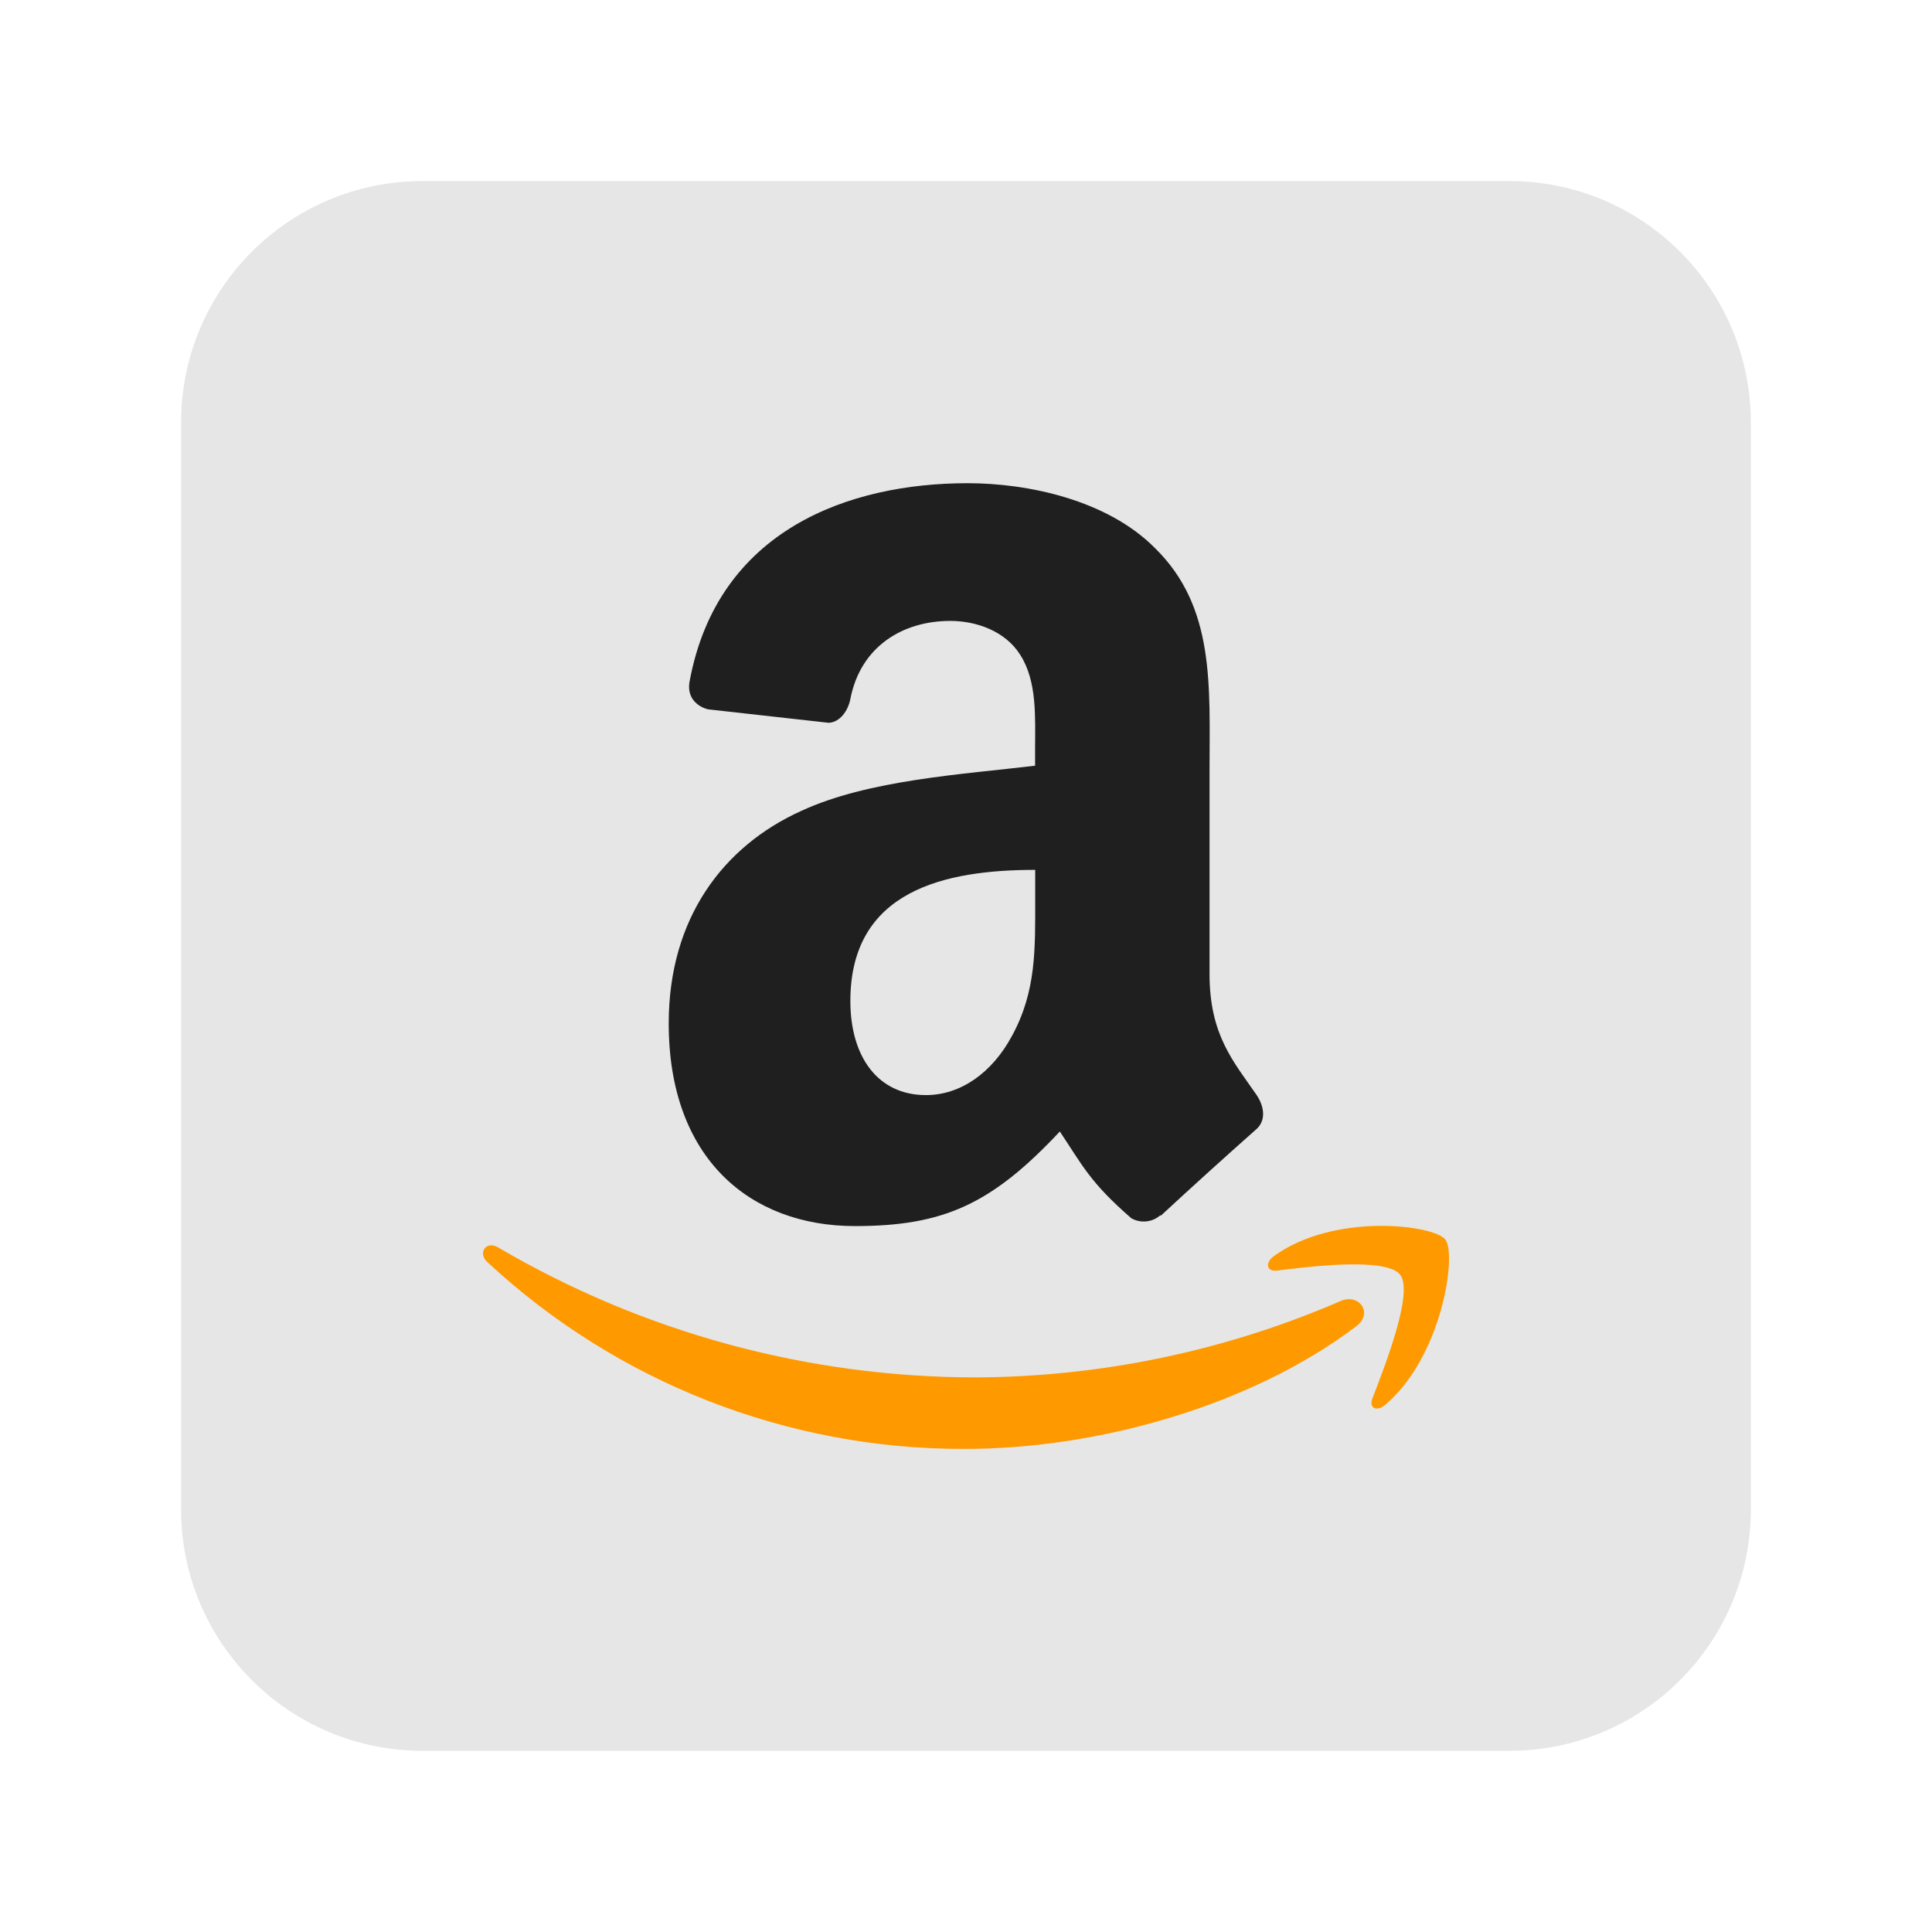
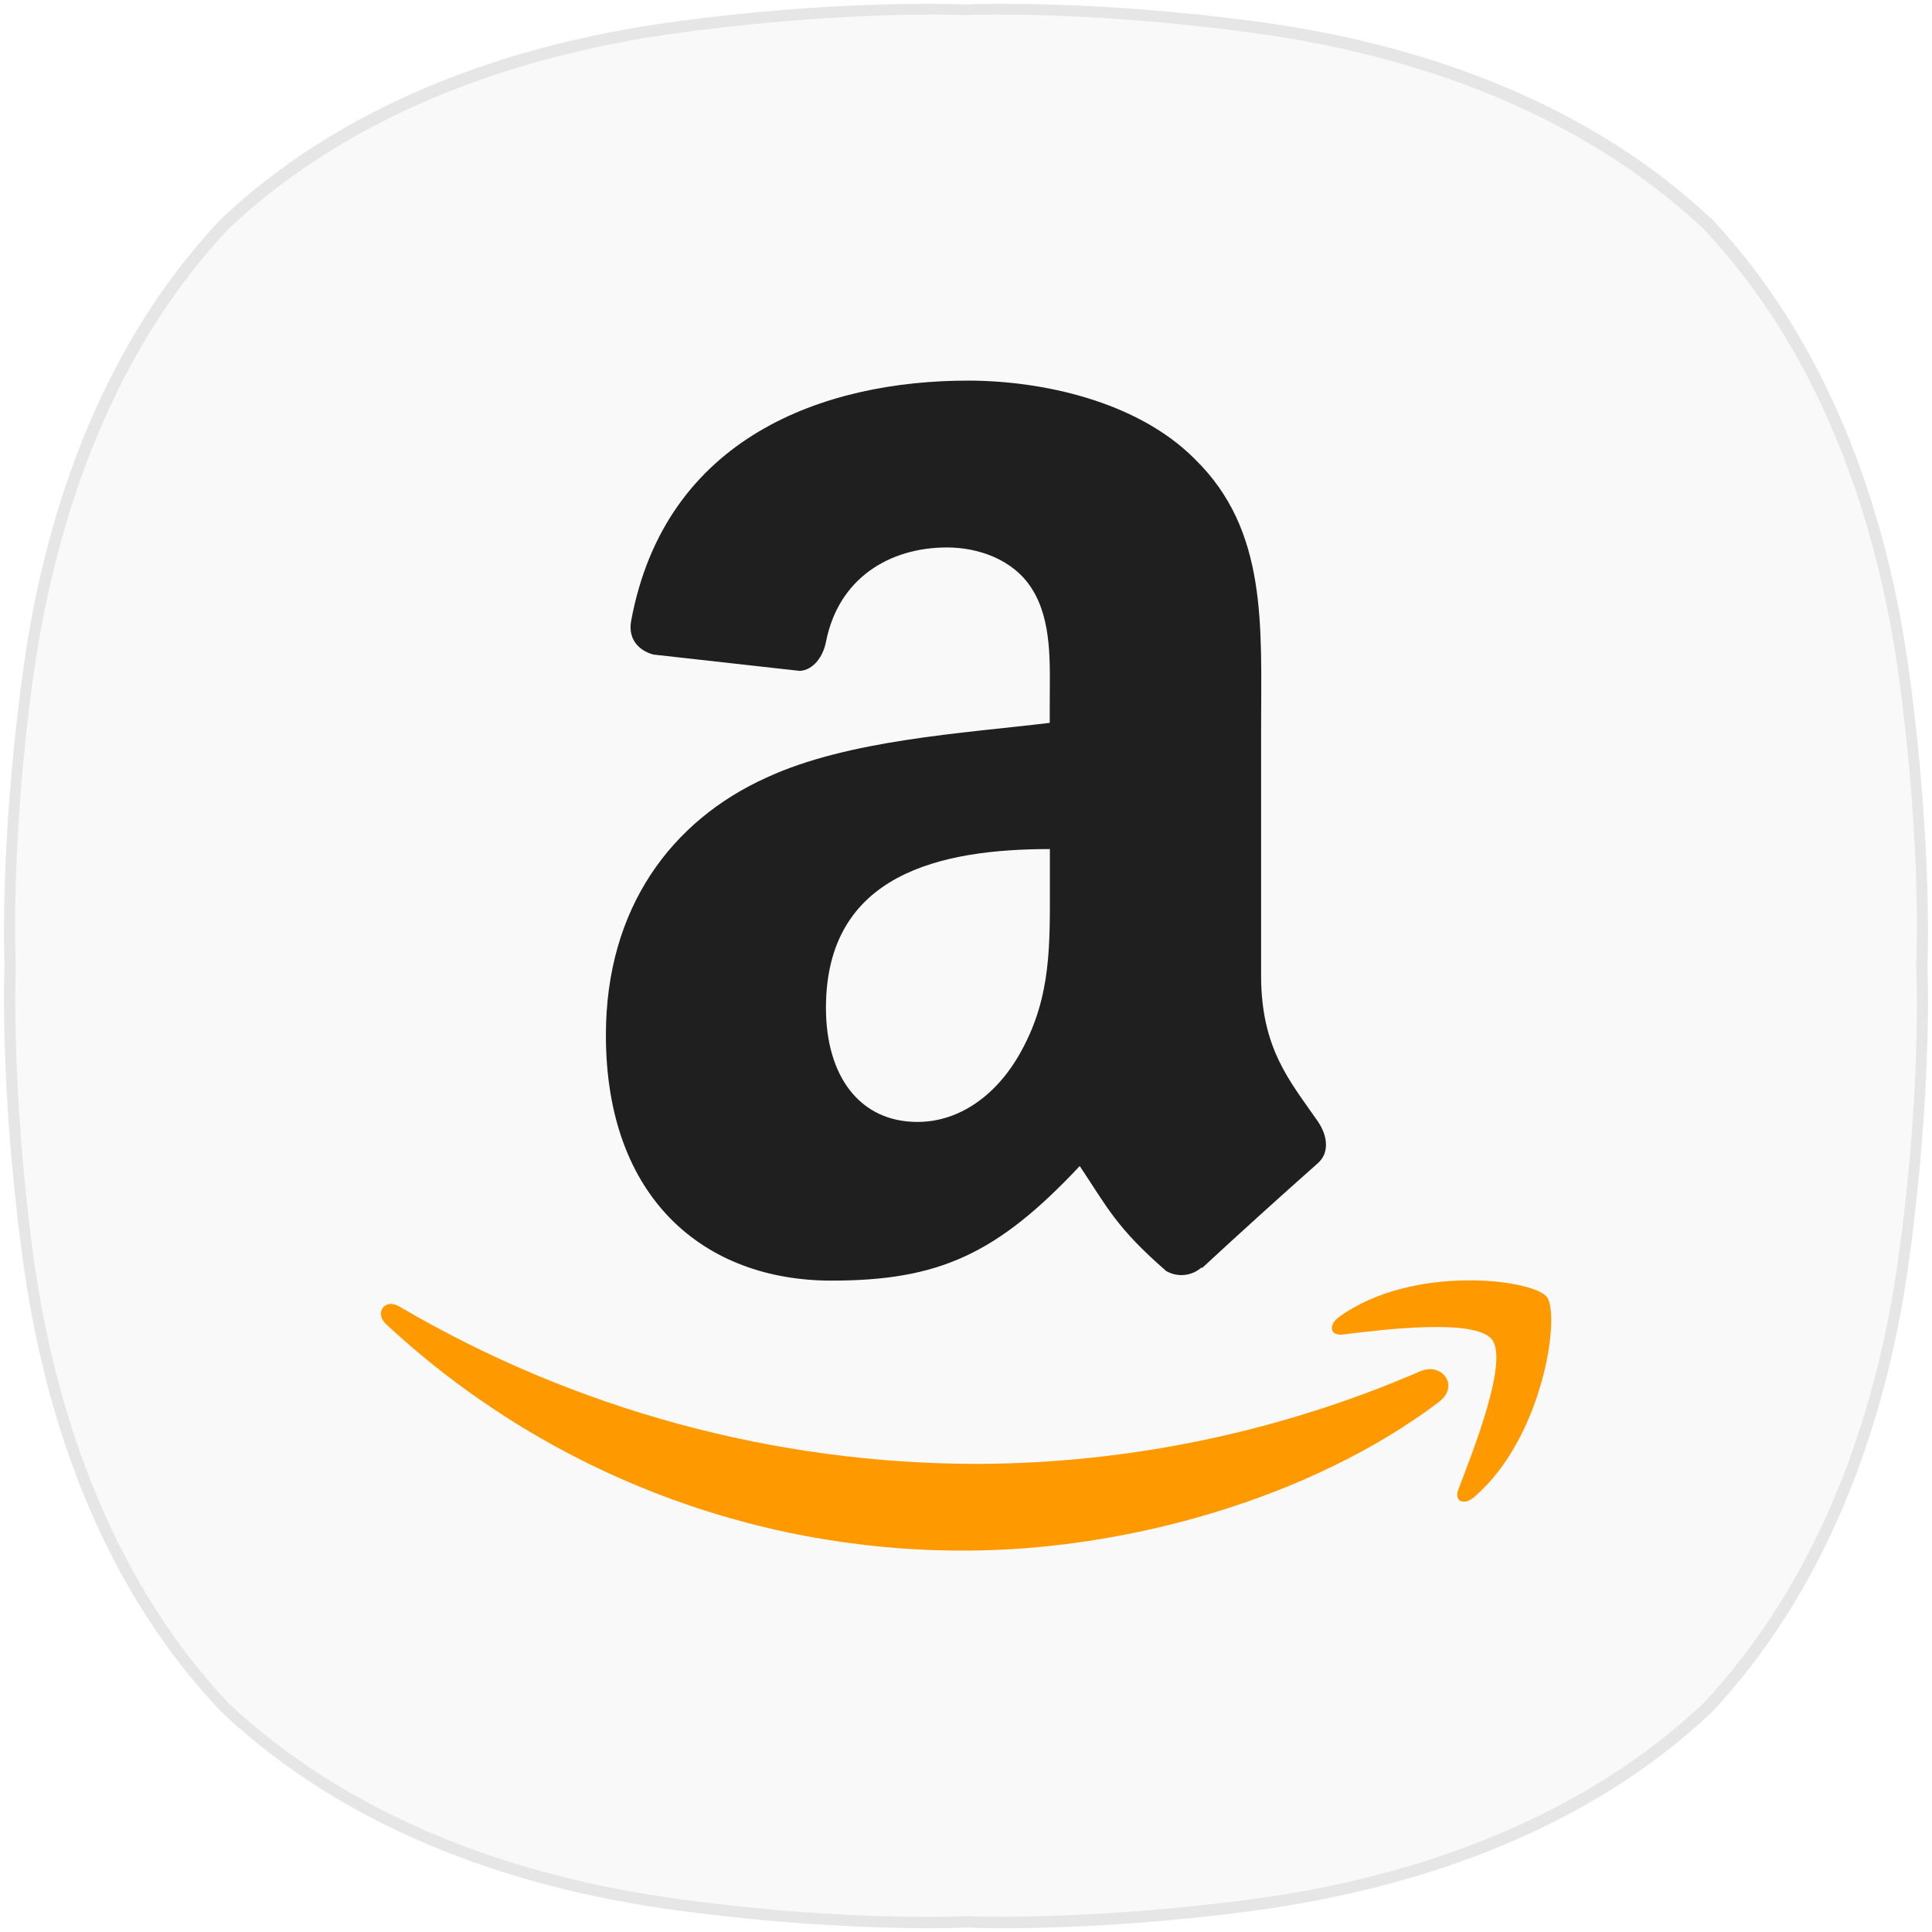
- <svg xmlns="http://www.w3.org/2000/svg" width="64" height="64" version="1.1" viewBox="0 0 16.933 16.933">
-   <g transform="matrix(1.04 0 0 1.04 -.339 -291.61)" stroke-width=".962" paint-order="markers stroke fill">
-     <rect x="1.852" y="281.92" width="13.229" height="13.229" rx="2.035" ry="2.035" fill="#e6e6e6" />
-   </g>
-   <g fill-rule="evenodd">
-     <path d="M9.073 7.87c0 .446.011.816-.204 1.21-.173.321-.448.518-.754.518-.419 0-.662-.333-.662-.825 0-.972.833-1.149 1.62-1.149v.247m1.099 2.778a.22.22 0 0 1-.257.028c-.361-.314-.426-.46-.626-.76-.598.638-1.02.829-1.796.829-.917 0-1.632-.591-1.632-1.776 0-.925.48-1.555 1.162-1.863.59-.273 1.417-.32 2.049-.396v-.148c0-.27.02-.591-.131-.825-.133-.21-.388-.296-.612-.296-.416 0-.786.222-.876.684-.02.103-.09.204-.19.209l-1.057-.118c-.089-.022-.187-.097-.163-.24.245-1.337 1.402-1.742 2.438-1.742.53 0 1.223.147 1.64.567.531.518.48 1.209.48 1.96v1.776c0 .535.212.768.411 1.057.07.102.086.227-.002.303a52.39 52.39 0 0 0-.836.757l-.004-.004" fill="#201f1f" />
-     <path d="M11.886 11.625c-.927.7-2.27 1.074-3.428 1.074a6.117 6.117 0 0 1-4.187-1.638c-.087-.08-.01-.19.095-.128a8.27 8.27 0 0 0 4.19 1.139 8.138 8.138 0 0 0 3.196-.67c.157-.068.289.105.135.222" fill="#f90" />
-     <path d="M12.272 11.173c-.118-.155-.784-.074-1.081-.037-.092.011-.106-.07-.023-.129.529-.381 1.4-.272 1.5-.143.101.128-.026 1.021-.525 1.447-.076.066-.148.031-.114-.056.11-.286.362-.927.243-1.082" fill="#f90" />
+ <svg xmlns="http://www.w3.org/2000/svg" width="256" height="256" version="1.1" viewBox="0 0 67.732 67.732" id="svg14">
+   <defs id="defs18" />
+   <path style="opacity:0.1;fill:#000000;fill-opacity:1;stroke-width:0.265" d="m 35.136,0.132 c 1.64,0 4.789,0.079 8.81,0.609 6.271,0.82 11.932,3.043 16.086,6.958 v 0 c 3.889,4.154 6.112,9.816 6.932,16.113 0.794,5.979 0.609,10.054 0.609,10.054 0,0 0.185,4.075 -0.609,10.054 -0.82,6.271 -3.043,11.932 -6.958,16.113 v 0 c -4.154,3.916 -9.816,6.112 -16.086,6.958 -3.995,0.529 -7.144,0.609 -8.784,0.609 -0.82,0 -1.244,-0.026 -1.244,-0.026 0,0 -0.45,0.026 -1.244,0.026 -1.64,0 -4.789,-0.079 -8.784,-0.609 C 17.594,66.171 11.932,63.949 7.779,60.033 v 0 C 3.81,55.879 1.587,50.217 0.767,43.92 -0.026,37.941 0.159,33.866 0.159,33.866 c 0,0 -0.185,-4.075 0.609,-10.054 C 1.587,17.515 3.81,11.853 7.726,7.699 v 0 c 4.127,-3.916 9.816,-6.138 16.06,-6.958 3.995,-0.529 7.144,-0.609 8.81,-0.609 0.82,0 1.244,0.026 1.244,0.026 0,0 0.476,-0.026 1.296,-0.026" id="path4" />
+   <path style="fill:#f9f9f9;fill-opacity:1;stroke-width:0.265" id="path10-3" d="M 66.594,23.918 C 65.774,17.727 63.578,12.118 59.715,8.017 v 0 C 55.588,4.154 50.005,1.958 43.814,1.138 37.887,0.344 33.866,0.529 33.866,0.529 c 0,0 -4.022,-0.185 -9.948,0.609 C 17.727,1.958 12.118,4.154 8.017,8.017 4.154,12.118 1.984,17.727 1.138,23.918 0.344,29.818 0.556,33.866 0.556,33.866 c 0,0 -0.185,4.022 0.582,9.948 0.82,6.191 3.016,11.8 6.879,15.901 v 0 c 4.127,3.863 9.71,6.059 15.901,6.879 5.9,0.794 9.948,0.582 9.948,0.582 0,0 4.022,0.185 9.948,-0.582 6.191,-0.82 11.8,-3.016 15.901,-6.879 v 0 c 3.863,-4.127 6.059,-9.71 6.879,-15.901 0.794,-5.9 0.582,-9.948 0.582,-9.948 0,0 0.212,-4.022 -0.582,-9.948" class="st1" />
+   <g fill-rule="evenodd" id="g12" transform="matrix(4.846004,0,0,4.846004,-7.161046,-7.17937)">
+     <path d="m 9.073,7.87 c 0,0.446 0.011,0.816 -0.204,1.21 -0.173,0.321 -0.448,0.518 -0.754,0.518 -0.419,0 -0.662,-0.333 -0.662,-0.825 0,-0.972 0.833,-1.149 1.62,-1.149 v 0.247 m 1.099,2.778 A 0.22,0.22 0 0 1 9.915,10.677 C 9.554,10.363 9.489,10.217 9.289,9.917 8.691,10.555 8.269,10.746 7.493,10.746 6.576,10.746 5.861,10.155 5.861,8.97 5.861,8.045 6.341,7.415 7.023,7.107 7.613,6.834 8.44,6.787 9.072,6.711 V 6.563 C 9.072,6.293 9.092,5.972 8.941,5.738 8.808,5.528 8.553,5.442 8.329,5.442 7.913,5.442 7.543,5.664 7.453,6.126 7.433,6.229 7.363,6.33 7.263,6.335 L 6.206,6.217 C 6.117,6.195 6.019,6.12 6.043,5.977 6.288,4.64 7.445,4.235 8.481,4.235 c 0.53,0 1.223,0.147 1.64,0.567 0.531,0.518 0.48,1.209 0.48,1.96 v 1.776 c 0,0.535 0.212,0.768 0.411,1.057 0.07,0.102 0.086,0.227 -0.002,0.303 a 52.39,52.39 0 0 0 -0.836,0.757 L 10.17,10.651" fill="#201f1f" id="path6" />
+     <path d="m 11.886,11.625 c -0.927,0.7 -2.27,1.074 -3.428,1.074 A 6.117,6.117 0 0 1 4.271,11.061 c -0.087,-0.08 -0.01,-0.19 0.095,-0.128 a 8.27,8.27 0 0 0 4.19,1.139 8.138,8.138 0 0 0 3.196,-0.67 c 0.157,-0.068 0.289,0.105 0.135,0.222" fill="#ff9900" id="path8" />
+     <path d="m 12.272,11.173 c -0.118,-0.155 -0.784,-0.074 -1.081,-0.037 -0.092,0.011 -0.106,-0.07 -0.023,-0.129 0.529,-0.381 1.4,-0.272 1.5,-0.143 0.101,0.128 -0.026,1.021 -0.525,1.447 -0.076,0.066 -0.148,0.031 -0.114,-0.056 0.11,-0.286 0.362,-0.927 0.243,-1.082" fill="#ff9900" id="path10" />
  </g>
</svg>
